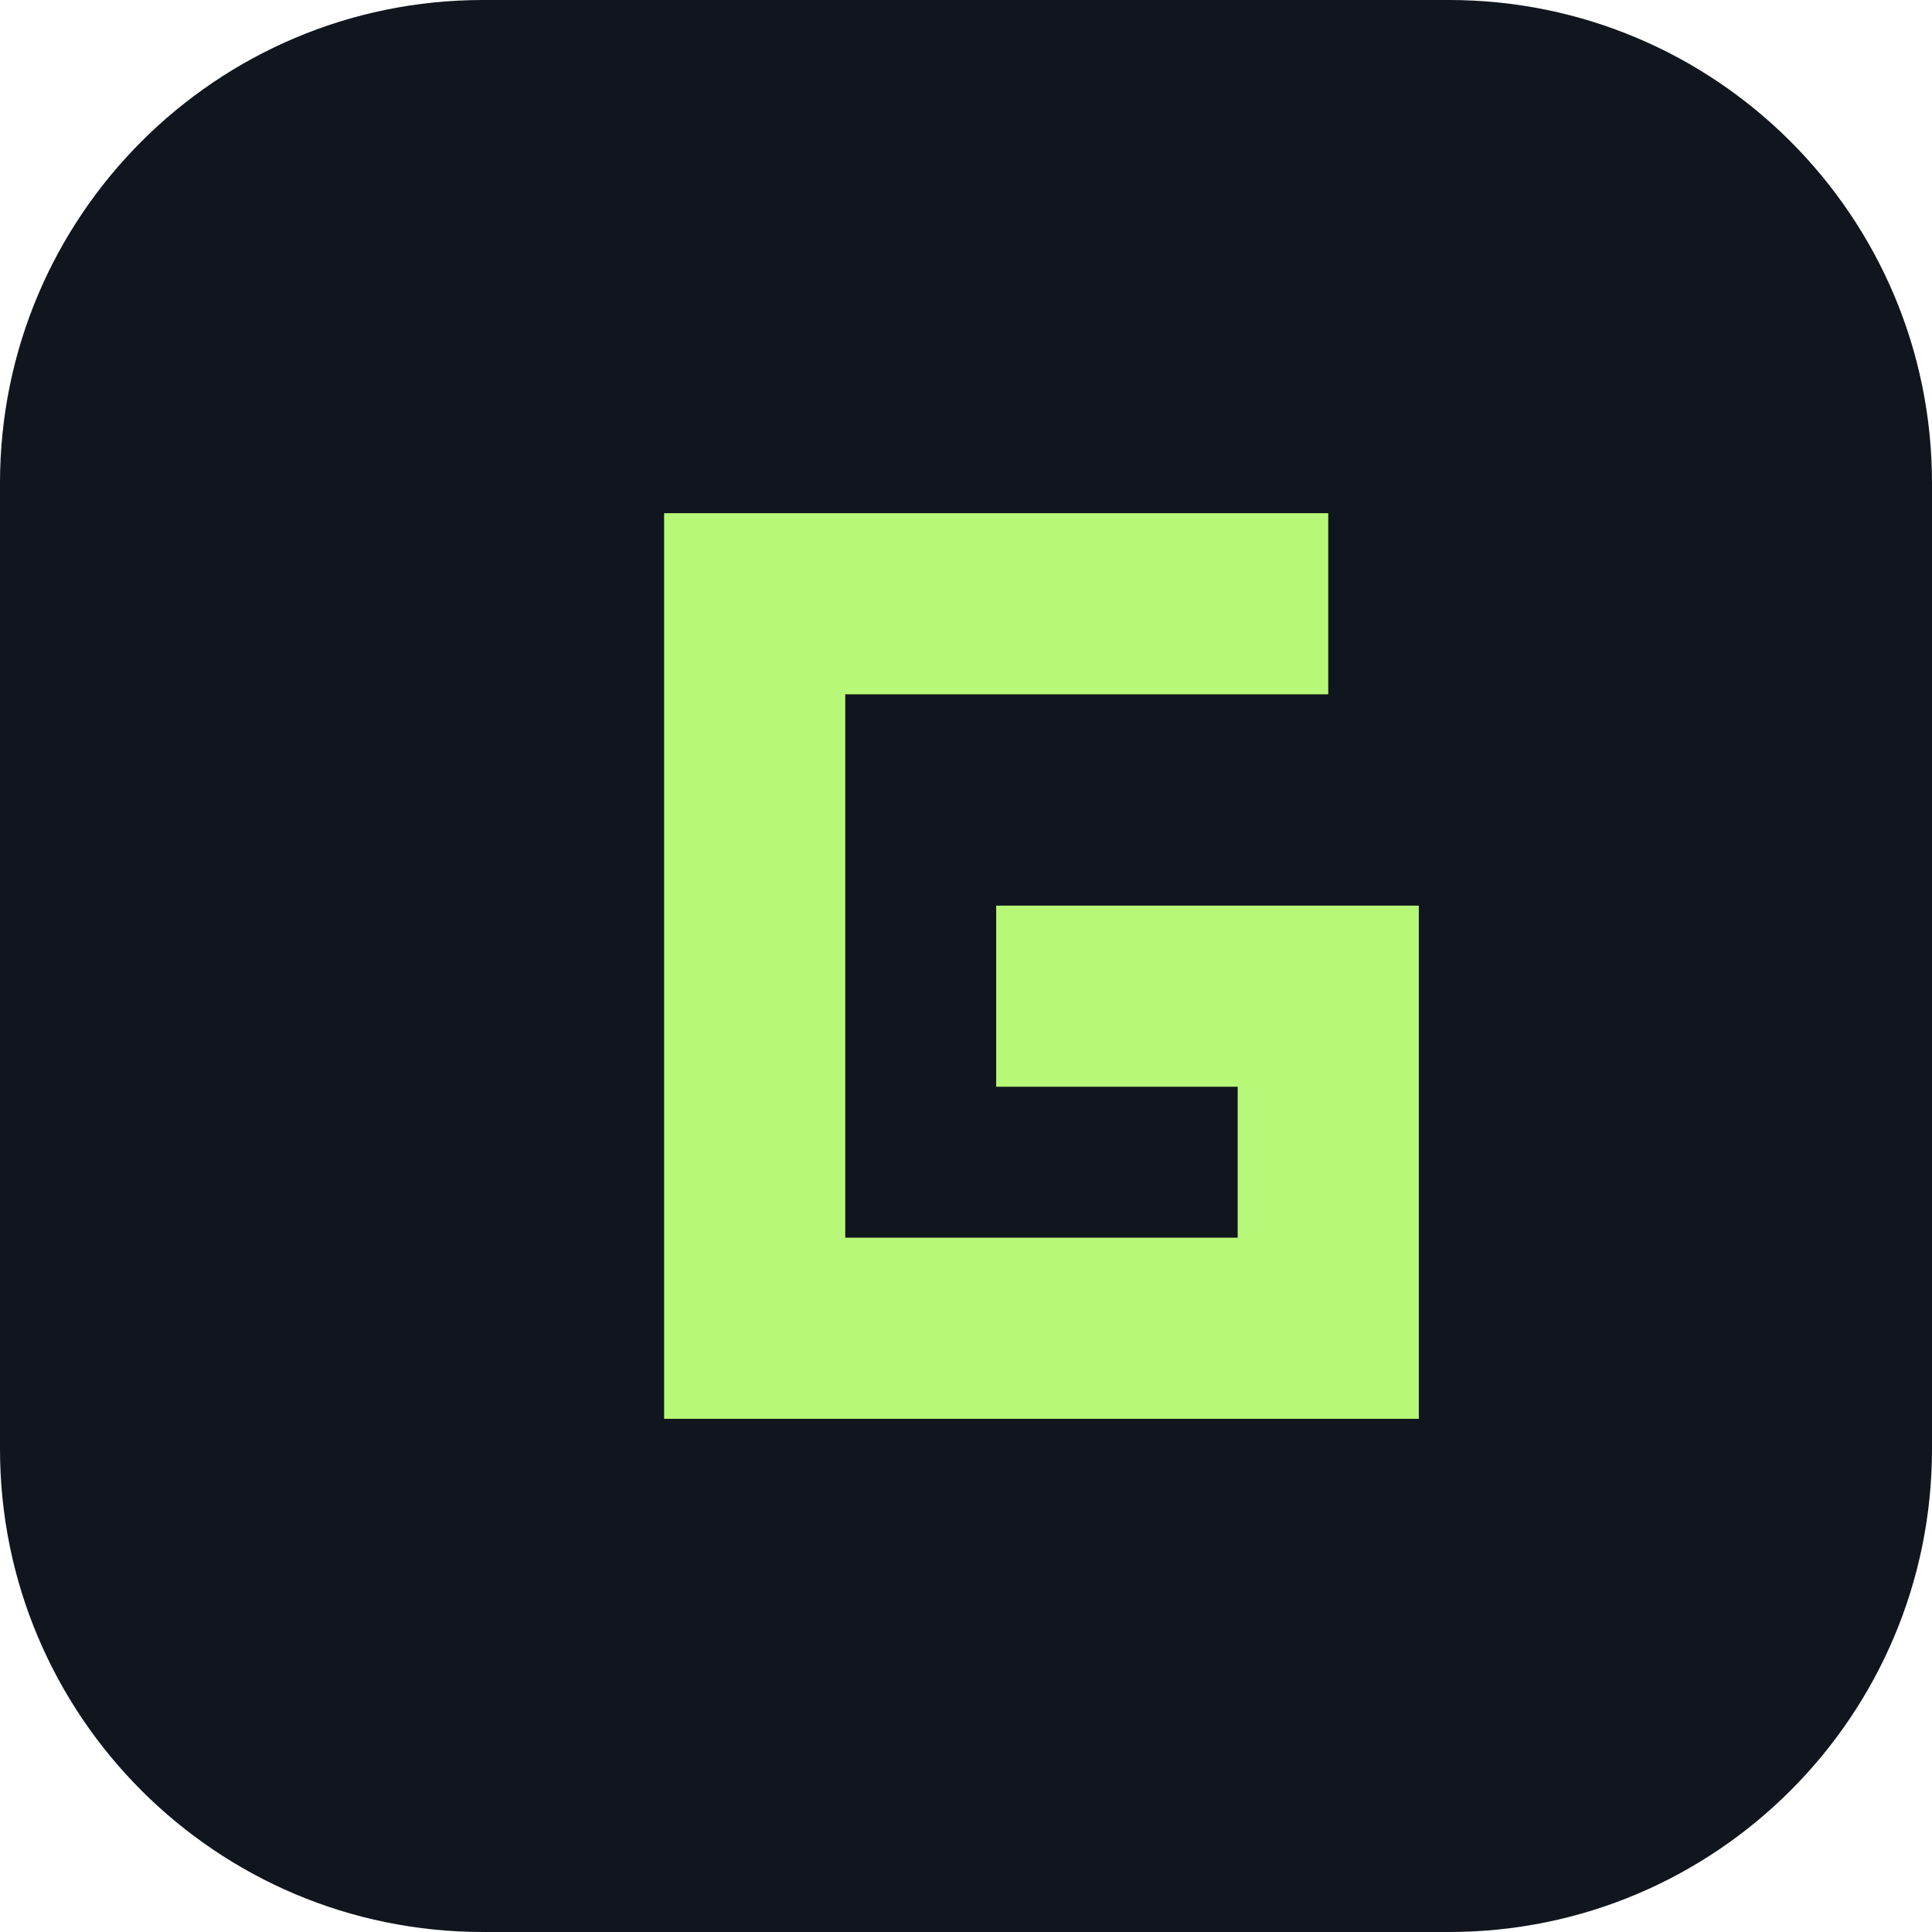
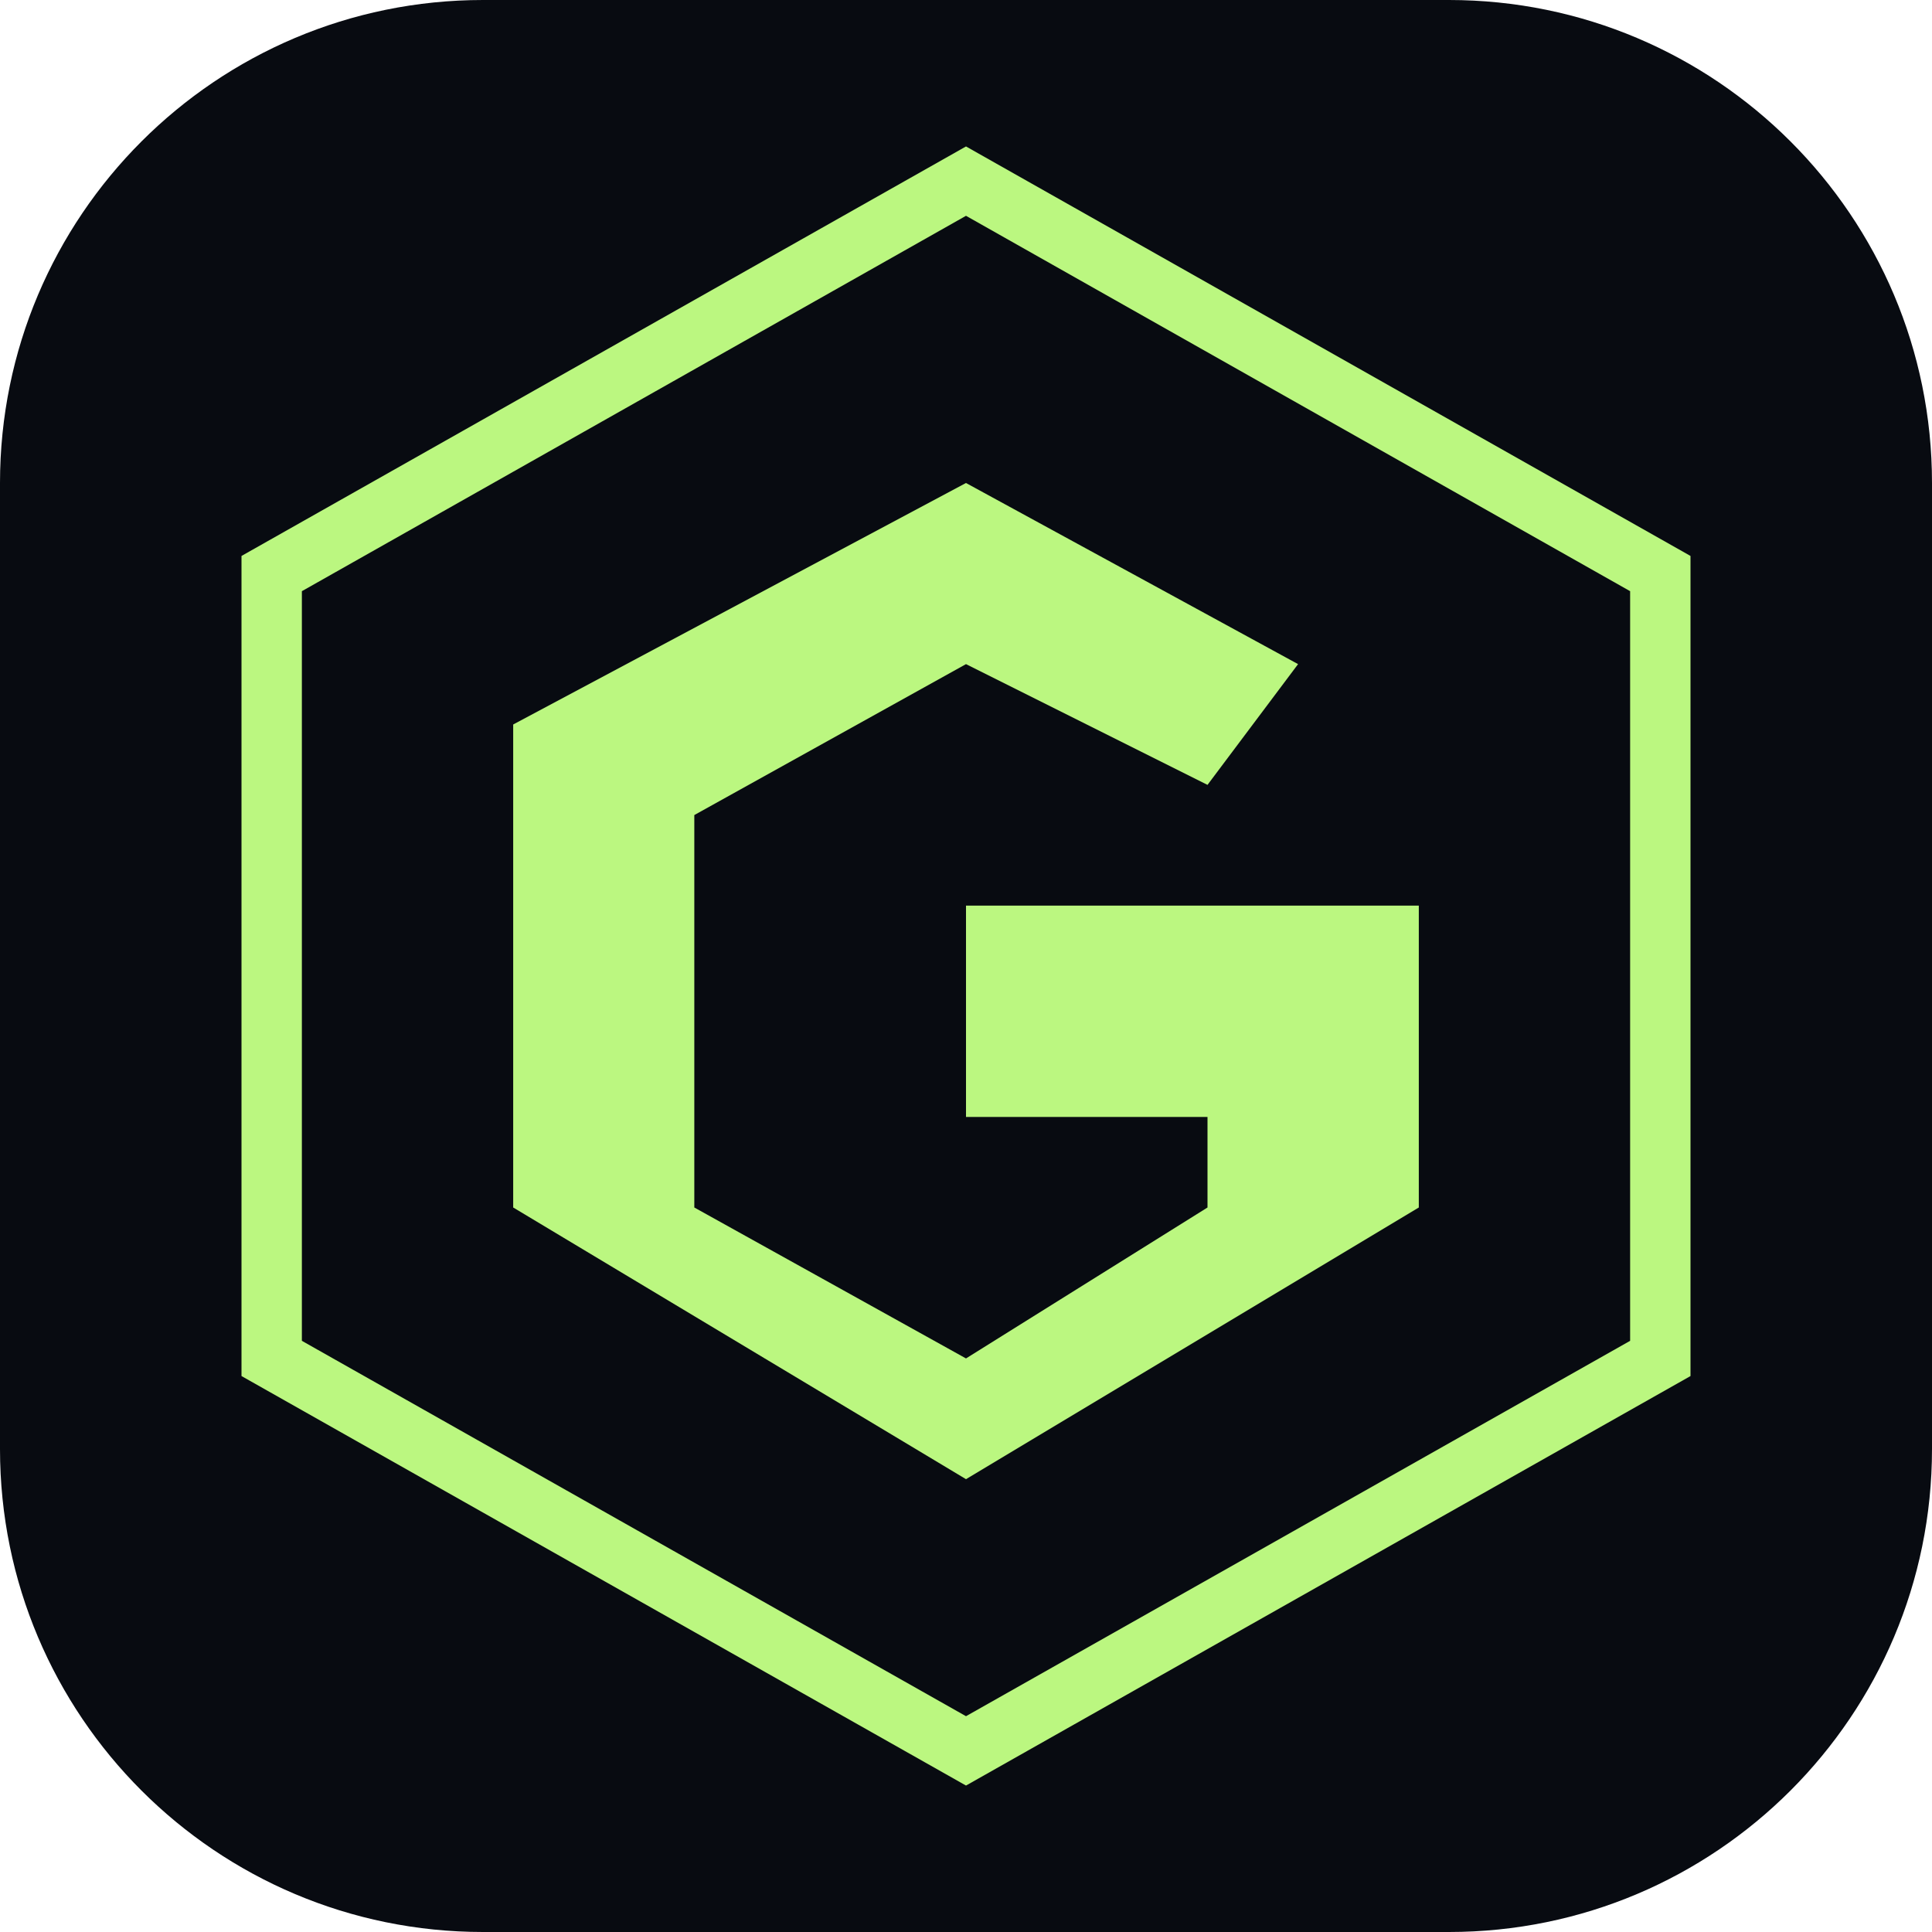
<svg xmlns="http://www.w3.org/2000/svg" viewBox="0 0 64 64">
-   <rect width="64" height="64" rx="16" fill="#11161e" />
-   <path d="M44 20H25v24h19V33H33" fill="none" stroke="#b8f878" stroke-width="6" />
+   <rect width="64" height="64" rx="16" fill="#080b11" />
+   <path d="m32 6 23 13v26L32 58 9 45V19Z" fill="none" stroke="#bbf780" stroke-width="2" />
+   <path d="m43 22-11-6-15 8v16l15 9 15-9V30H32v7h8v3l-8 5-9-5V27l9-5 8 4Z" fill="#bbf780" />
</svg>
